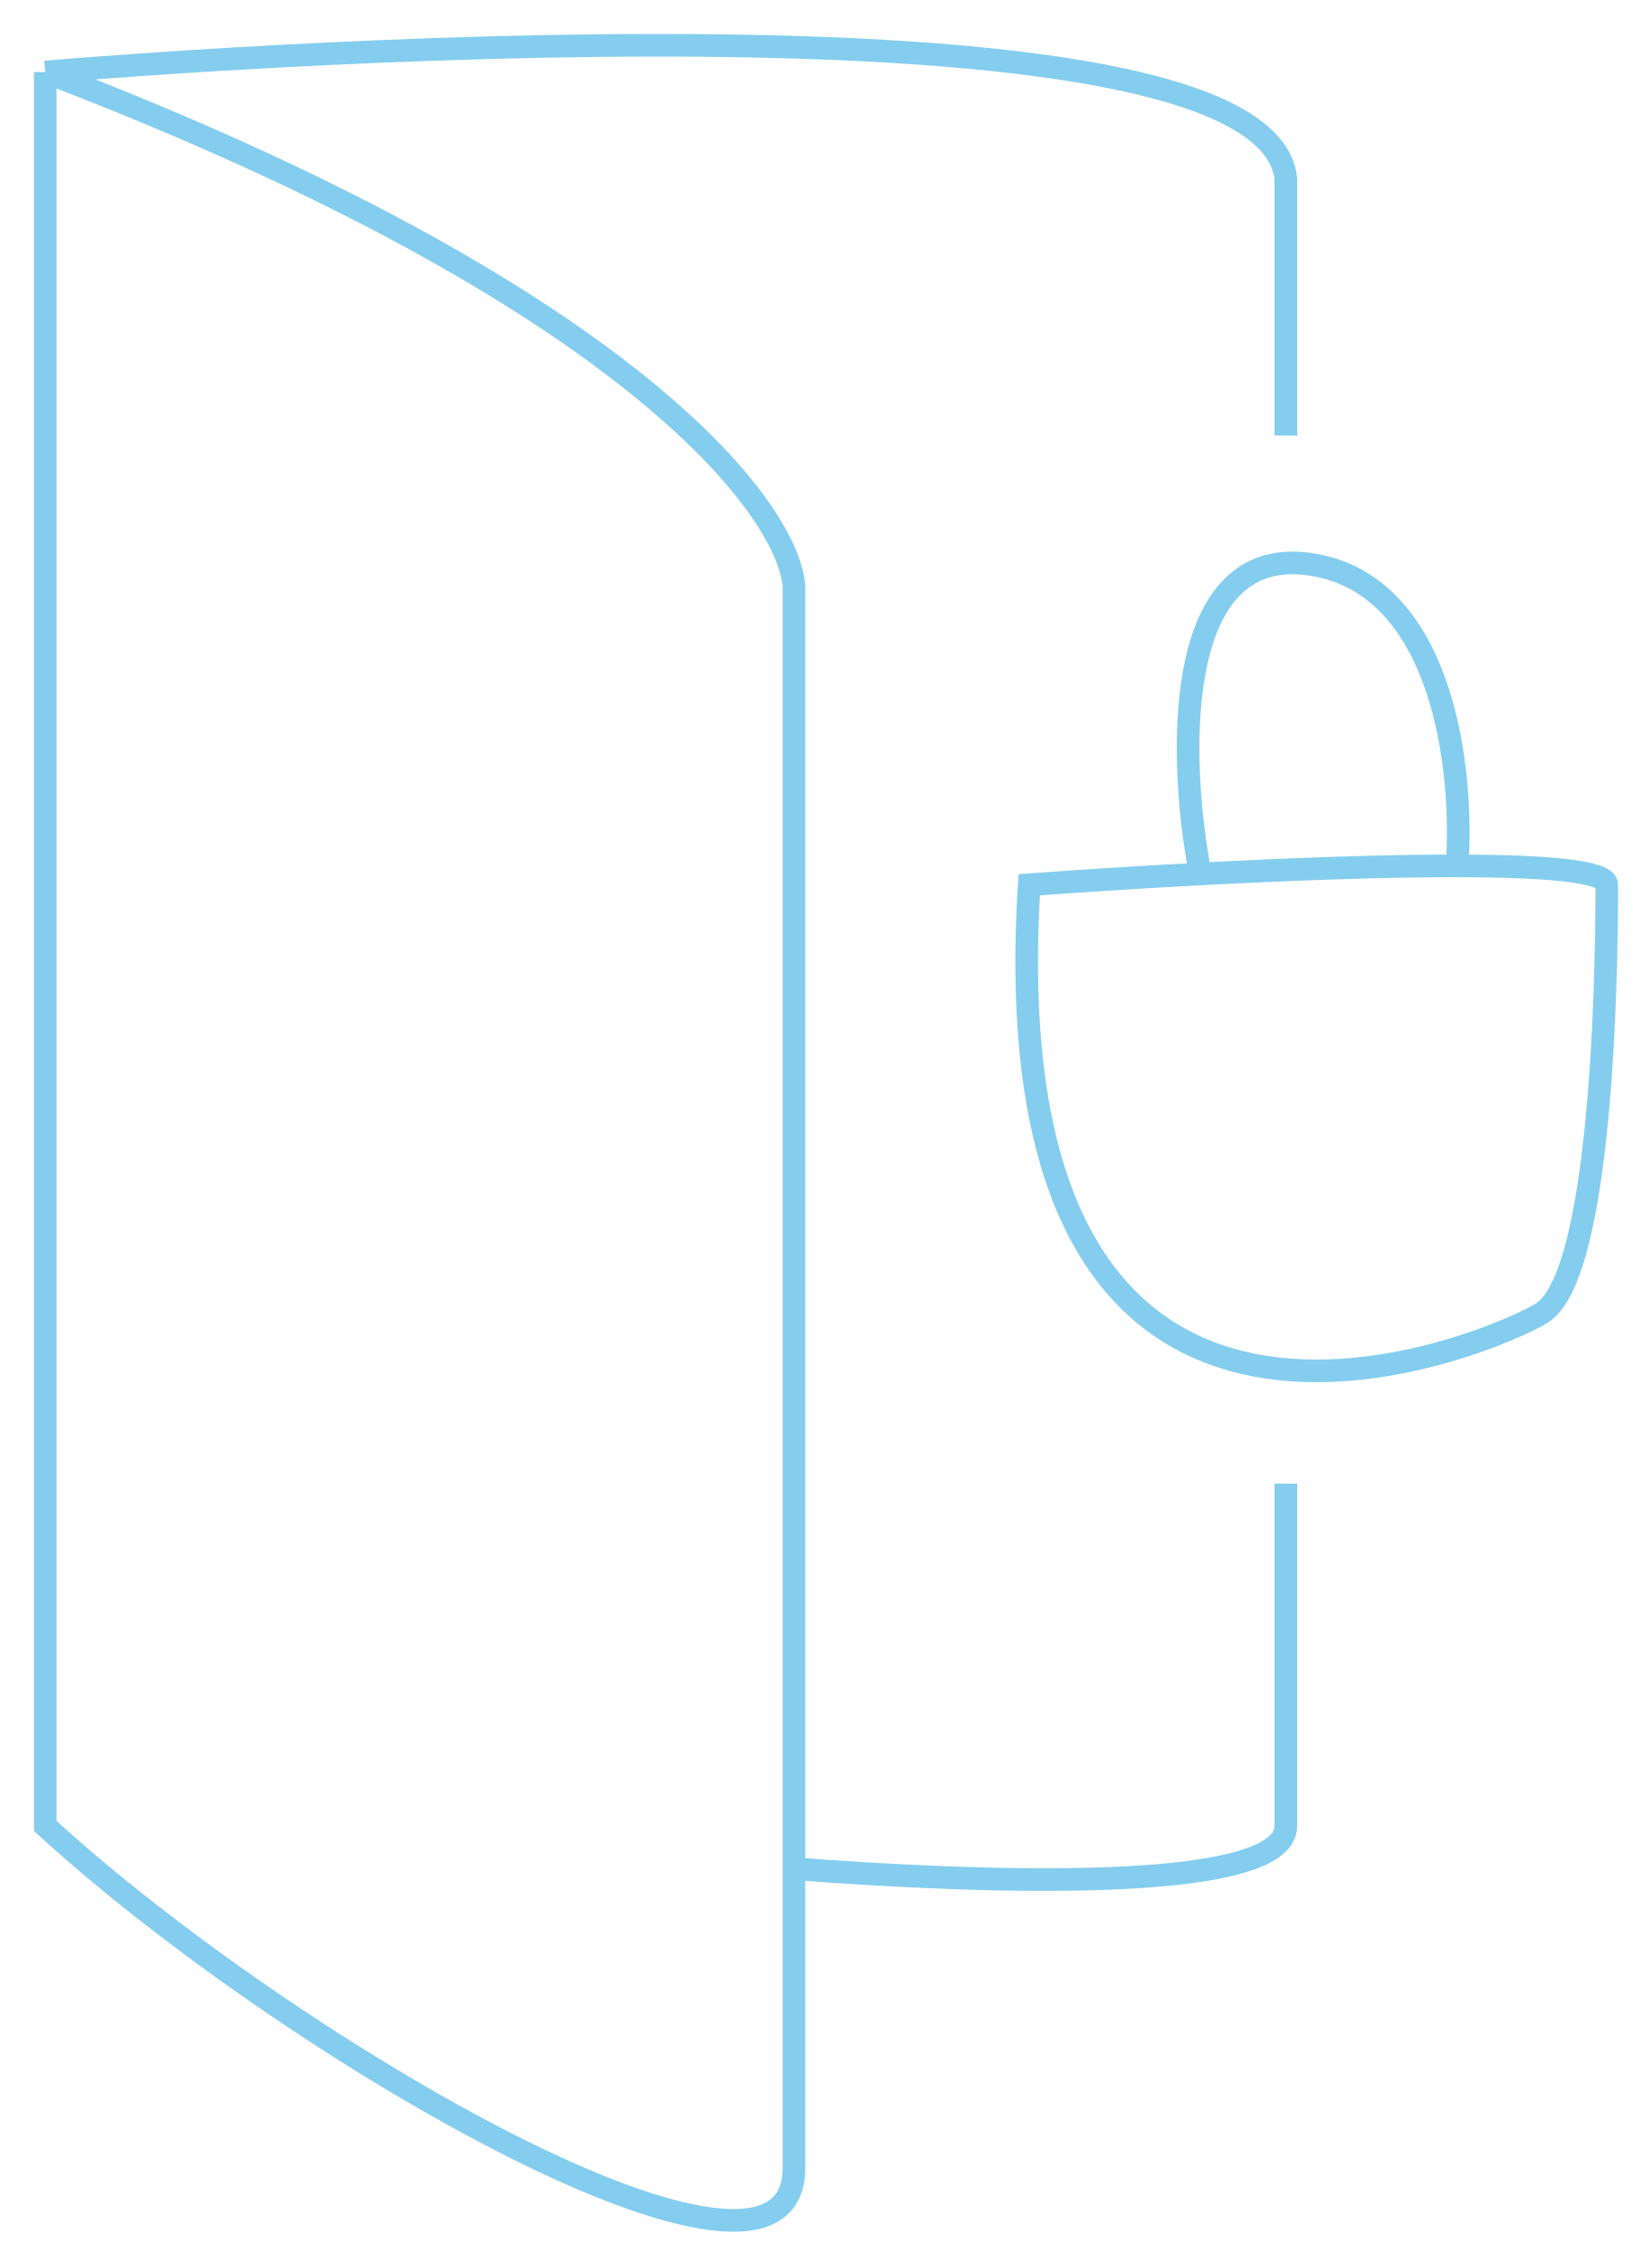
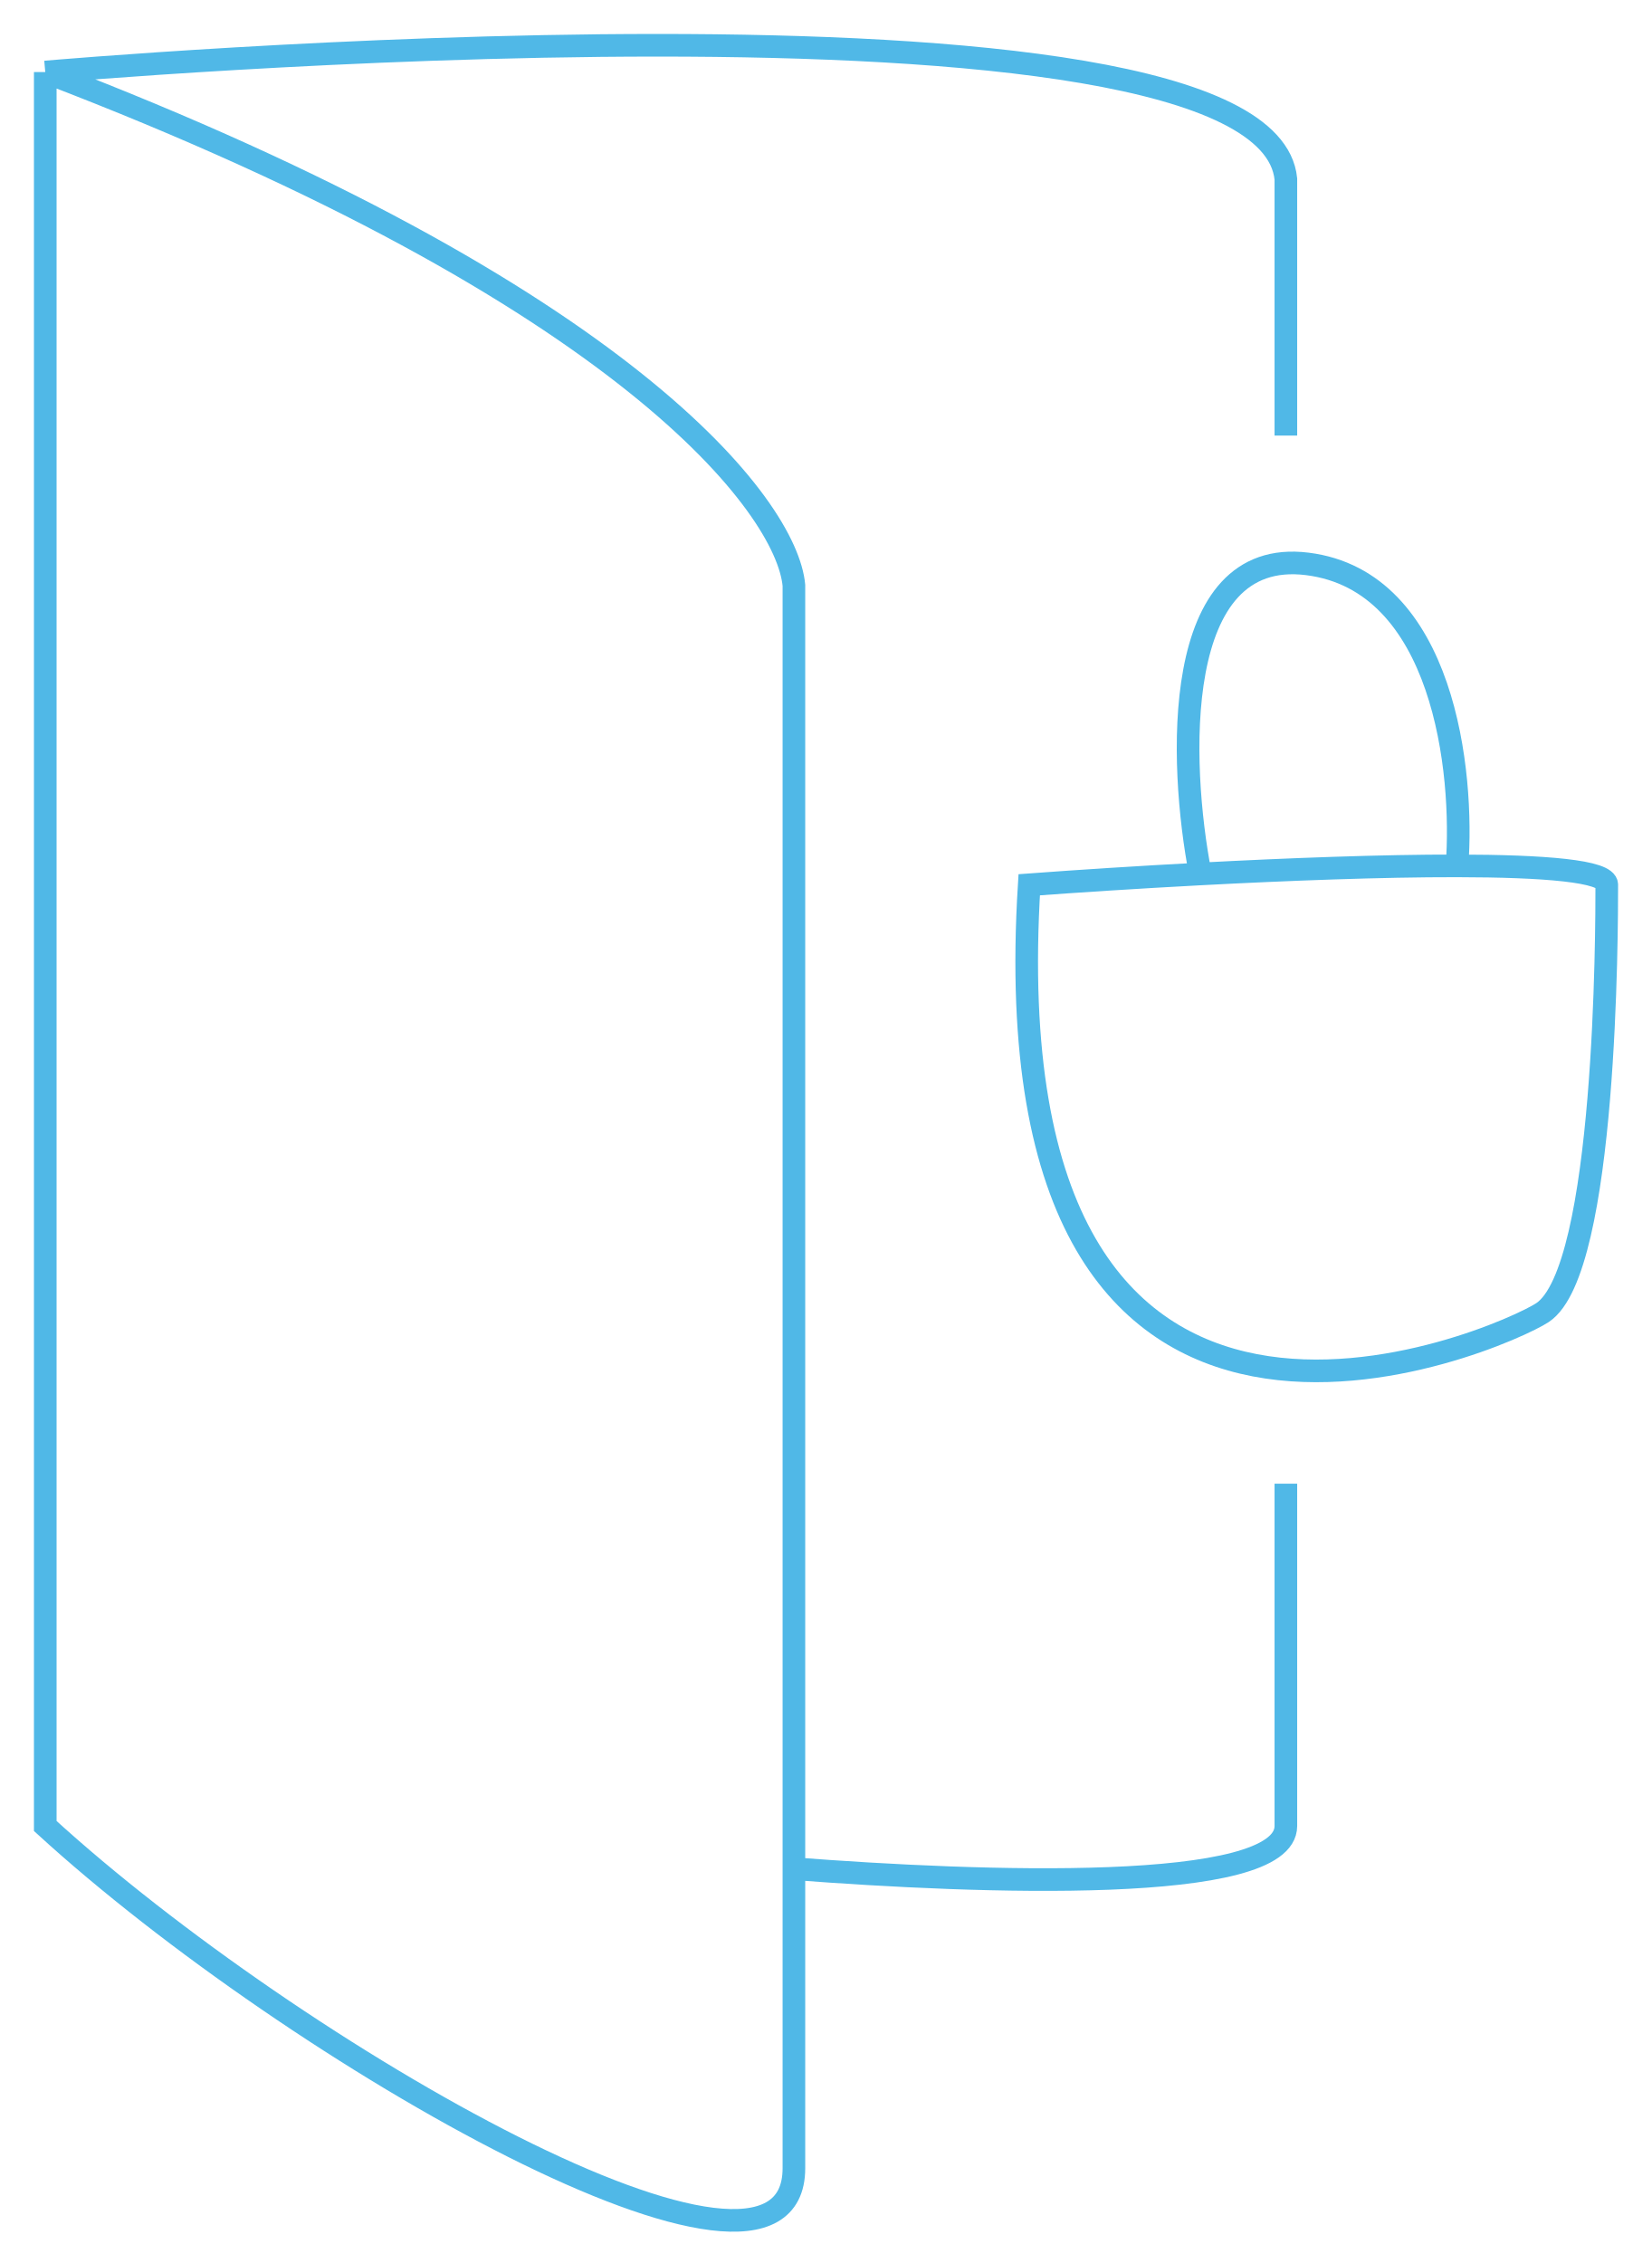
<svg xmlns="http://www.w3.org/2000/svg" viewBox="0 0 73 100" fill="none">
-   <path d="M53.041 38.619C50.255 38.767 47.603 38.94 45.48 39.097C43.59 69.344 66.405 59.173 68.165 58C71.001 56.11 71.001 40.987 71.001 39.097C71.001 38.487 68.238 38.267 64.383 38.262M53.041 38.619C52.096 33.737 51.718 24.162 57.767 24.918C63.816 25.674 64.698 34.129 64.383 38.262M53.041 38.619C56.92 38.414 61.058 38.258 64.383 38.262" stroke="#84CDEE" strokeWidth="3" />
-   <path d="M2 3.183V80.689C13.027 90.771 35.082 103.37 35.082 95.812C35.082 92.827 35.082 88.171 35.082 82.576M2 3.183C27.709 13.013 34.767 22.402 35.082 25.867C35.082 39.633 35.082 65.487 35.082 82.576M2 3.183C2 3.183 55.876 -1.546 56.821 7.909C56.821 16.983 56.821 18.303 56.821 19.247M35.082 82.576C43.273 83.208 56.821 83.716 56.821 80.689C56.821 77.662 56.821 69.343 56.821 65.562" stroke="#84CDEE" strokeWidth="3" />
+   <path d="M53.041 38.619C50.255 38.767 47.603 38.94 45.48 39.097C43.59 69.344 66.405 59.173 68.165 58C71.001 56.11 71.001 40.987 71.001 39.097C71.001 38.487 68.238 38.267 64.383 38.262M53.041 38.619C52.096 33.737 51.718 24.162 57.767 24.918C63.816 25.674 64.698 34.129 64.383 38.262M53.041 38.619C56.92 38.414 61.058 38.258 64.383 38.262" stroke="#50B8E7" strokeWidth="3" />
+   <path d="M2 3.183V80.689C13.027 90.771 35.082 103.37 35.082 95.812C35.082 92.827 35.082 88.171 35.082 82.576M2 3.183C27.709 13.013 34.767 22.402 35.082 25.867C35.082 39.633 35.082 65.487 35.082 82.576M2 3.183C2 3.183 55.876 -1.546 56.821 7.909C56.821 16.983 56.821 18.303 56.821 19.247M35.082 82.576C43.273 83.208 56.821 83.716 56.821 80.689C56.821 77.662 56.821 69.343 56.821 65.562" stroke="#50B8E7" strokeWidth="3" />
</svg>
